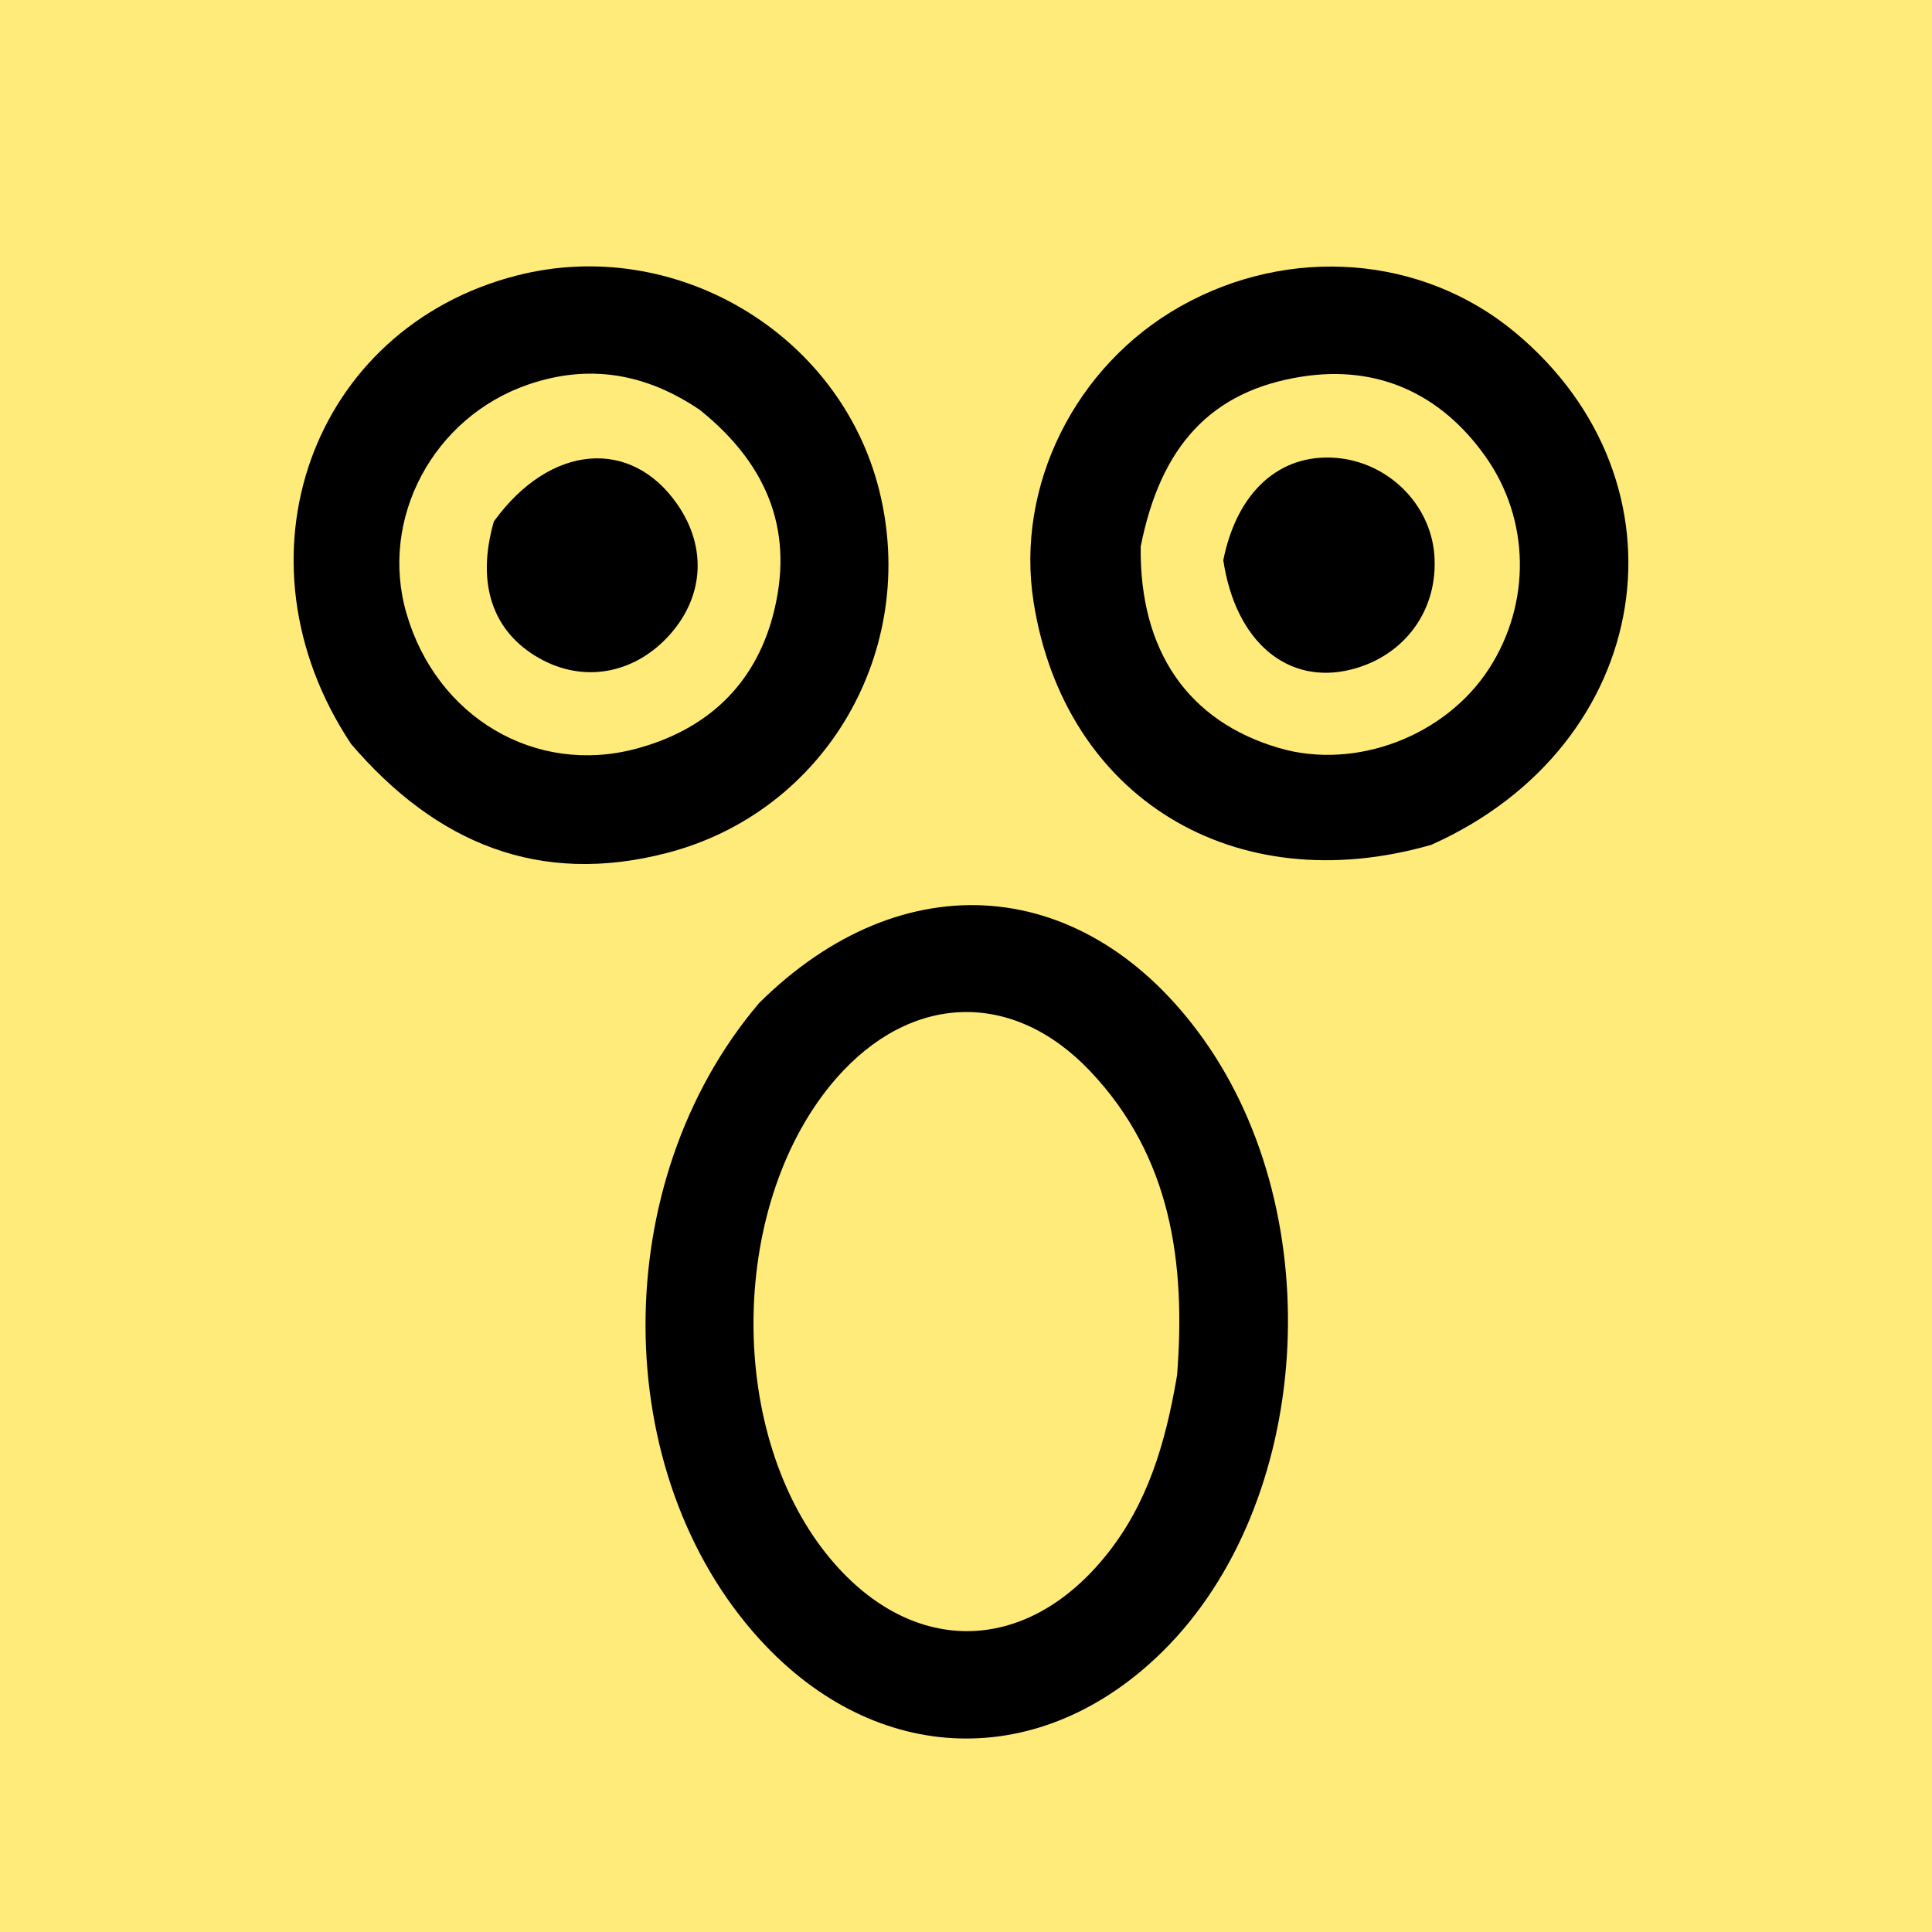
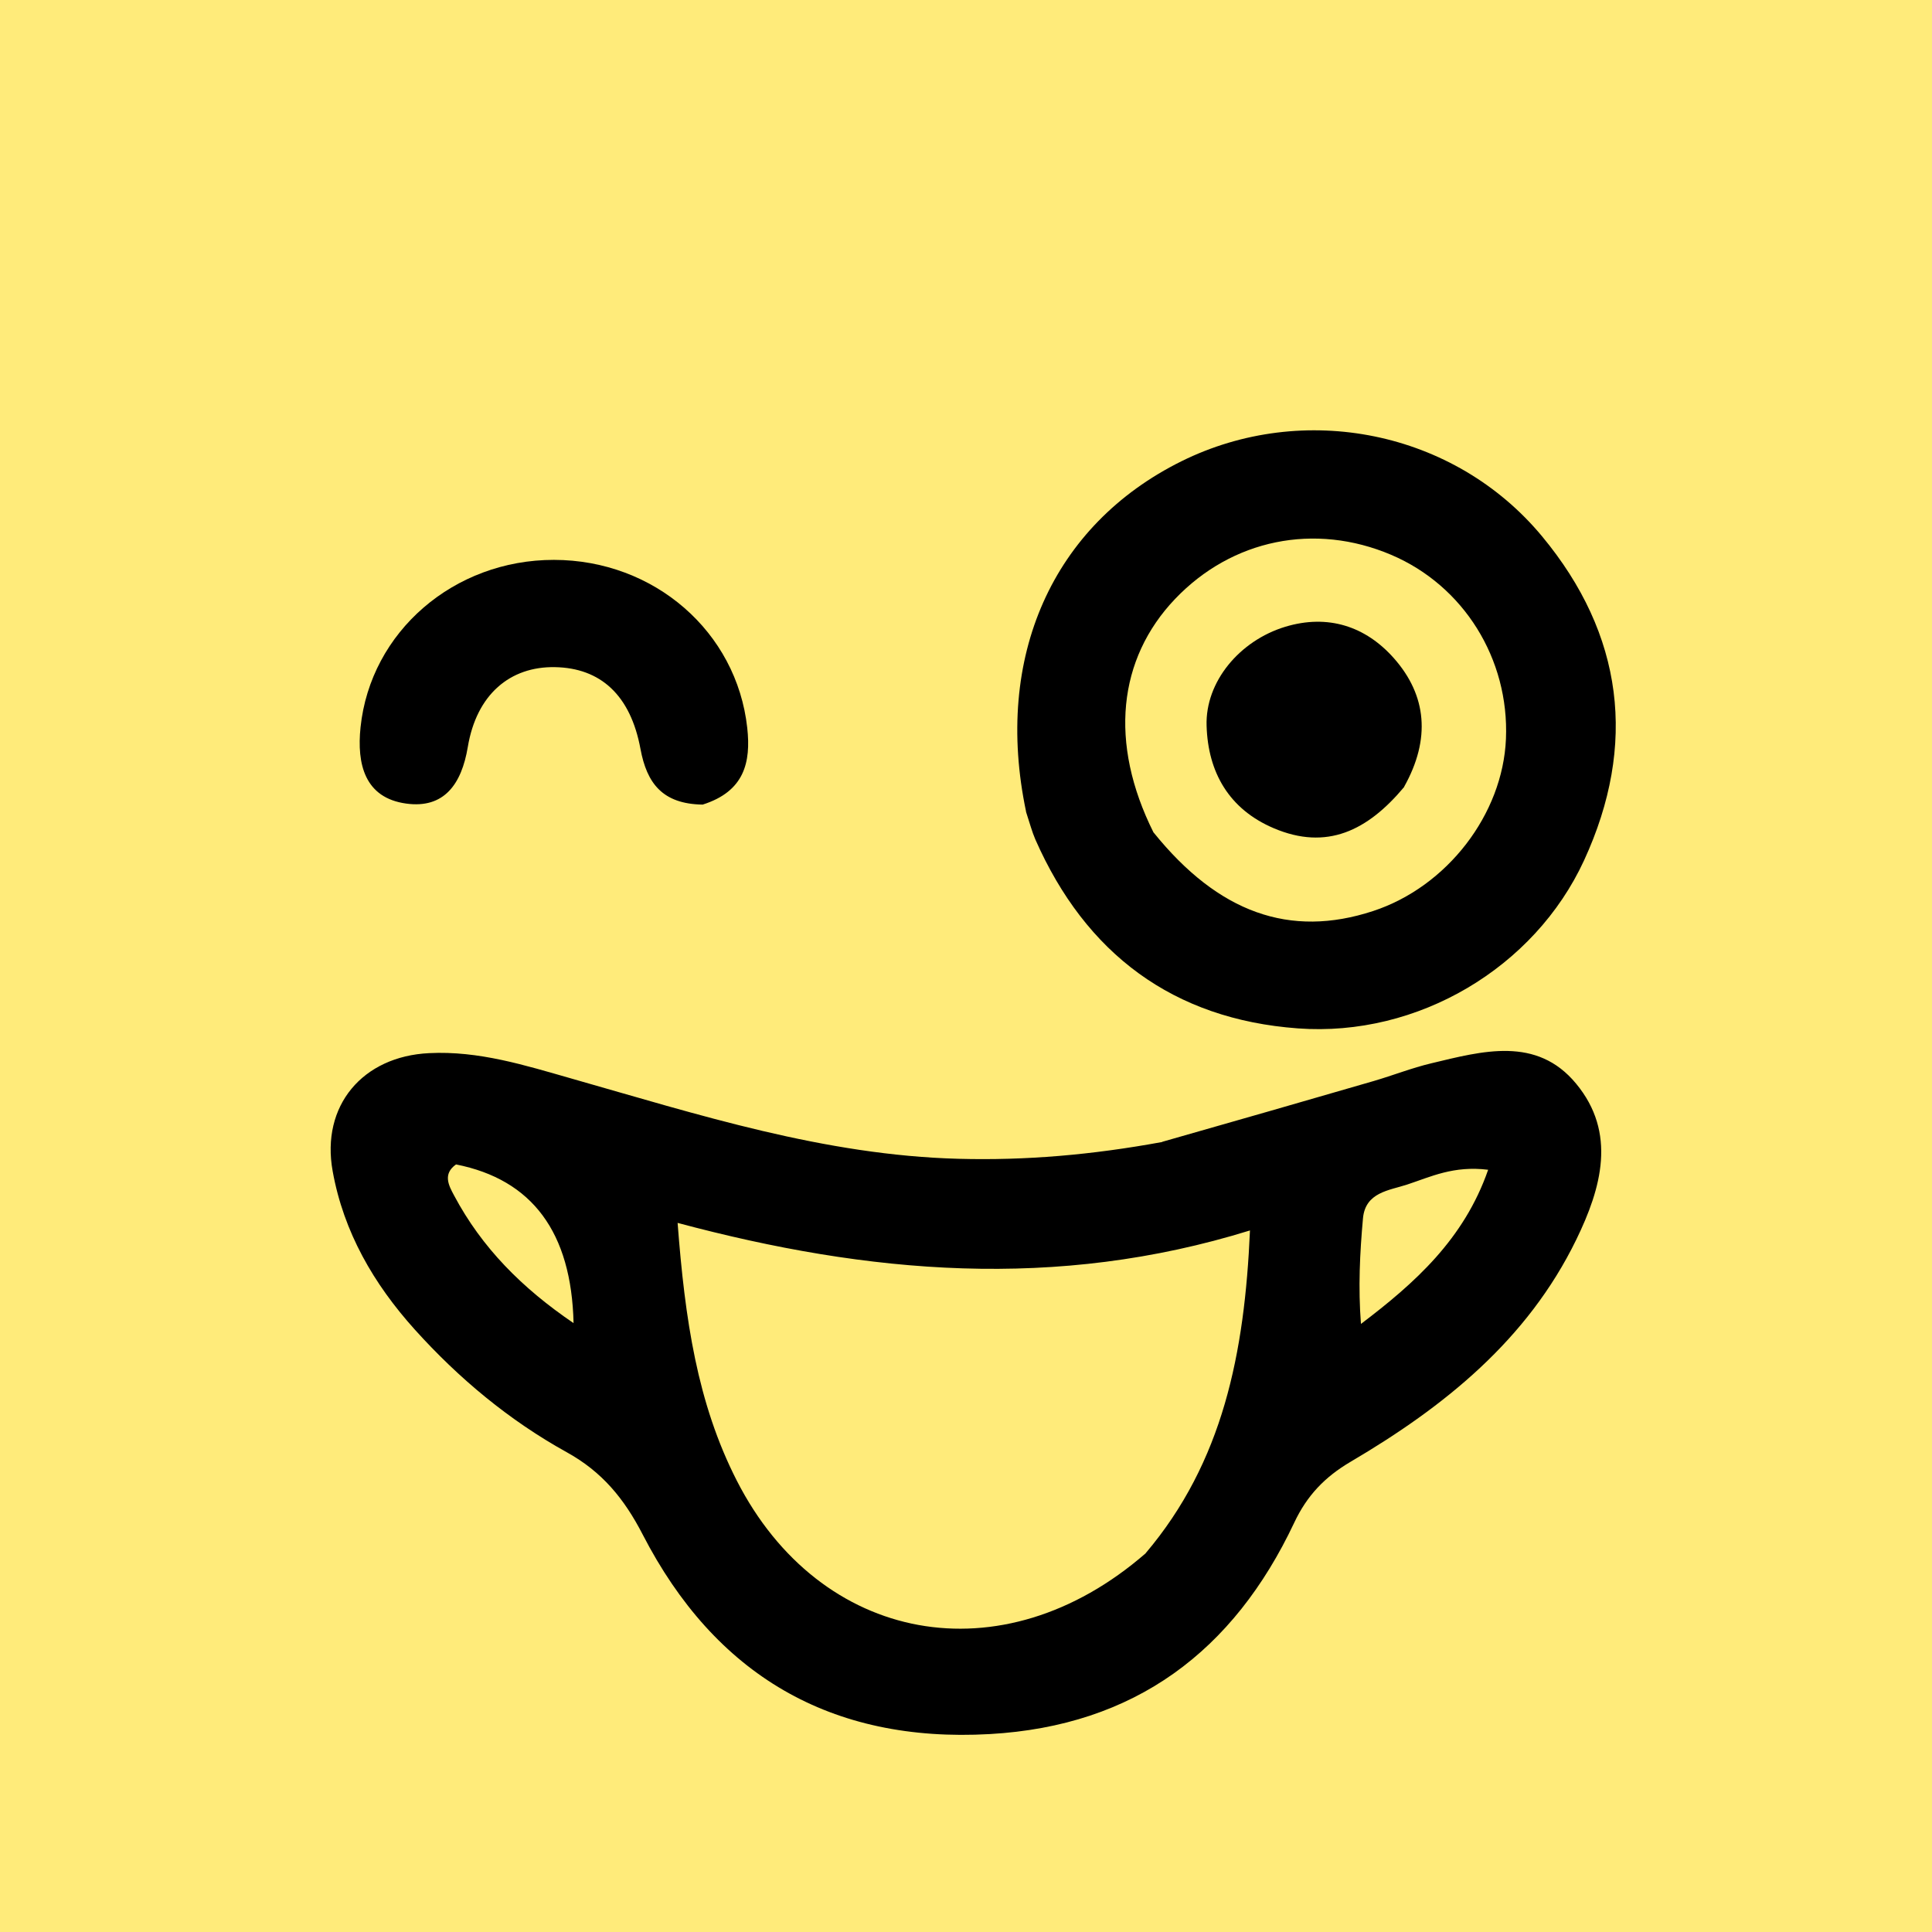
- <svg xmlns="http://www.w3.org/2000/svg" id="uuid-60da7764-7043-4111-ba75-e474b02b7145" viewBox="0 0 192 192">
+ <svg xmlns="http://www.w3.org/2000/svg" id="uuid-1adcd154-1730-4d7b-9862-1dae705692b5" viewBox="0 0 192 192">
  <defs>
-     <style>.uuid-104bd60e-3cf9-4670-a131-d3fcb94ba537{fill:#ffeb7a;}</style>
+     <style>.uuid-835d5f9f-dee3-47c8-ae26-ea9f9663f9a4{fill:#ffeb7a;}</style>
  </defs>
-   <rect class="uuid-104bd60e-3cf9-4670-a131-d3fcb94ba537" width="192" height="192" />
-   <path d="M75.39,99.73c14.38-14.3,32.58-12.74,44.18,3.5,12.69,17.78,10.81,46.23-4.02,60.88-12.12,11.98-28.5,11.49-40.05-1.19-15.04-16.51-15.19-45.39-.1-63.19m41.58,36.91c.86-11.14-.58-21.69-8.64-30.19-7.71-8.14-17.84-7.74-25.22,.7-10.59,12.11-11.04,34.75-.95,47.33,8.16,10.17,19.73,10.17,27.86-.05,3.94-4.95,5.77-10.78,6.95-17.79Z" />
-   <path d="M142.27,83.95c-19.66,5.66-36.48-4.73-39.55-24.1-1.83-11.54,4.12-23.52,14.62-29.42,10.81-6.08,24.01-5.05,33.2,2.58,17.98,14.93,13.93,40.99-8.26,50.93m-28.92-29.58c-.11,10.34,4.71,17.33,13.76,19.98,7.58,2.22,16.53-1.17,20.87-7.91,4.16-6.45,4.11-14.78-.4-21.11-4.42-6.21-10.69-9.05-18.15-7.9-9.05,1.39-14.11,6.87-16.09,16.95Z" />
-   <path d="M34.86,73.89c-12.18-18.39-3.9-41.28,16.5-46.51,15.67-4.02,32.1,5.71,36.01,21.32,3.99,15.91-5.31,31.99-21.11,36.07-12.62,3.27-22.88-.9-31.41-10.88m34.69-33.16c-5.28-3.57-10.9-4.63-17.06-2.51-9.42,3.24-14.83,13.33-12.08,22.76,3,10.3,12.79,16.09,22.77,13.44,7.01-1.86,11.79-6.28,13.64-13.24,2.11-7.96-.19-14.77-7.27-20.45Z" />
-   <path d="M121.57,55.67c1.37-6.84,5.63-10.59,11.15-10.17,5.17,.39,9.42,4.55,9.82,9.61,.43,5.47-2.92,10.09-8.28,11.43-6.27,1.57-11.47-2.72-12.69-10.86Z" />
-   <path d="M49.08,51.82c5.61-7.75,13.68-8.33,18.26-1.66,2.99,4.34,2.59,9.36-1.03,13.19-3.49,3.68-8.4,4.49-12.69,2.08-4.64-2.6-6.33-7.38-4.54-13.61Z" />
+   <rect class="uuid-835d5f9f-dee3-47c8-ae26-ea9f9663f9a4" width="192" height="192" />
+   <path d="M115.51,113.47c7.28-2.07,14.15-4.05,21.01-6.04,1.92-.56,3.78-1.3,5.72-1.76,5.06-1.21,10.46-2.73,14.39,2.02,4.05,4.89,2.52,10.37,.02,15.5-4.86,9.98-13.13,16.61-22.43,22.08-2.57,1.51-4.34,3.37-5.6,6.05-6.03,12.79-15.85,20.19-30.25,21.01-15.84,.9-27.32-5.91-34.5-19.83-1.84-3.57-4.04-6.24-7.55-8.18-5.71-3.16-10.71-7.32-15.09-12.18-4.09-4.54-7.08-9.69-8.17-15.75-1.18-6.52,2.98-11.41,9.58-11.73,4.94-.25,9.54,1.21,14.17,2.53,12.62,3.59,25.13,7.62,38.45,7.97,6.69,.18,13.27-.39,20.24-1.67m-1.65,40.87c7.68-9.06,9.84-19.86,10.37-32.08-19.25,5.97-37.9,4.33-56.88-.75,.73,9.59,1.95,17.91,5.88,25.61,8.26,16.18,26.33,19.67,40.64,7.22M45.32,115.72c-1.34,.95-.73,2.09-.19,3.09,2.76,5.19,6.75,9.2,11.87,12.68q-.31-13.52-11.68-15.77m89.93,15.85c5.33-4.04,10.24-8.41,12.64-15.32-3.45-.43-5.73,.71-8.05,1.47-1.79,.59-4.16,.76-4.39,3.37-.31,3.43-.48,6.88-.2,10.48Z" />
+   <path d="M101.97,80.66c-3.24-15.41,2.67-28.49,15.44-34.82,12.12-6,27.1-3.07,35.84,7.46,8.08,9.74,9.48,20.69,4.17,32.21-4.92,10.66-16.51,17.57-28.44,16.69-12.38-.91-21.08-7.4-26.09-18.78-.33-.76-.54-1.57-.93-2.76m12.69,2.08c6.43,7.97,13.54,10.51,21.8,7.8,7.35-2.41,12.9-9.61,13.21-17.12,.33-7.95-4.21-15.22-11.4-18.28-7.6-3.23-15.82-1.55-21.48,4.38-5.67,5.95-6.6,14.3-2.14,23.22Z" />
+   <path d="M69.83,79.96c-4-.06-5.55-2.13-6.18-5.53-.99-5.36-3.98-8.05-8.5-8.13-4.46-.08-7.79,2.71-8.66,7.93-.62,3.72-2.37,6.14-6.11,5.63-4.14-.56-4.93-3.93-4.55-7.58,.99-9.5,9.27-16.65,19.22-16.64,9.96,.01,18.16,7.13,19.21,16.69,.38,3.44-.29,6.32-4.43,7.63Z" />
+   <path d="M139.55,78.2c-3.65,4.37-7.71,6.34-12.96,4.11-4.45-1.89-6.54-5.55-6.68-10.18-.14-4.38,3.28-8.46,7.81-9.84,4.26-1.29,8.01-.04,10.81,3.13,3.26,3.69,3.67,8.02,1.01,12.77Z" />
</svg>
